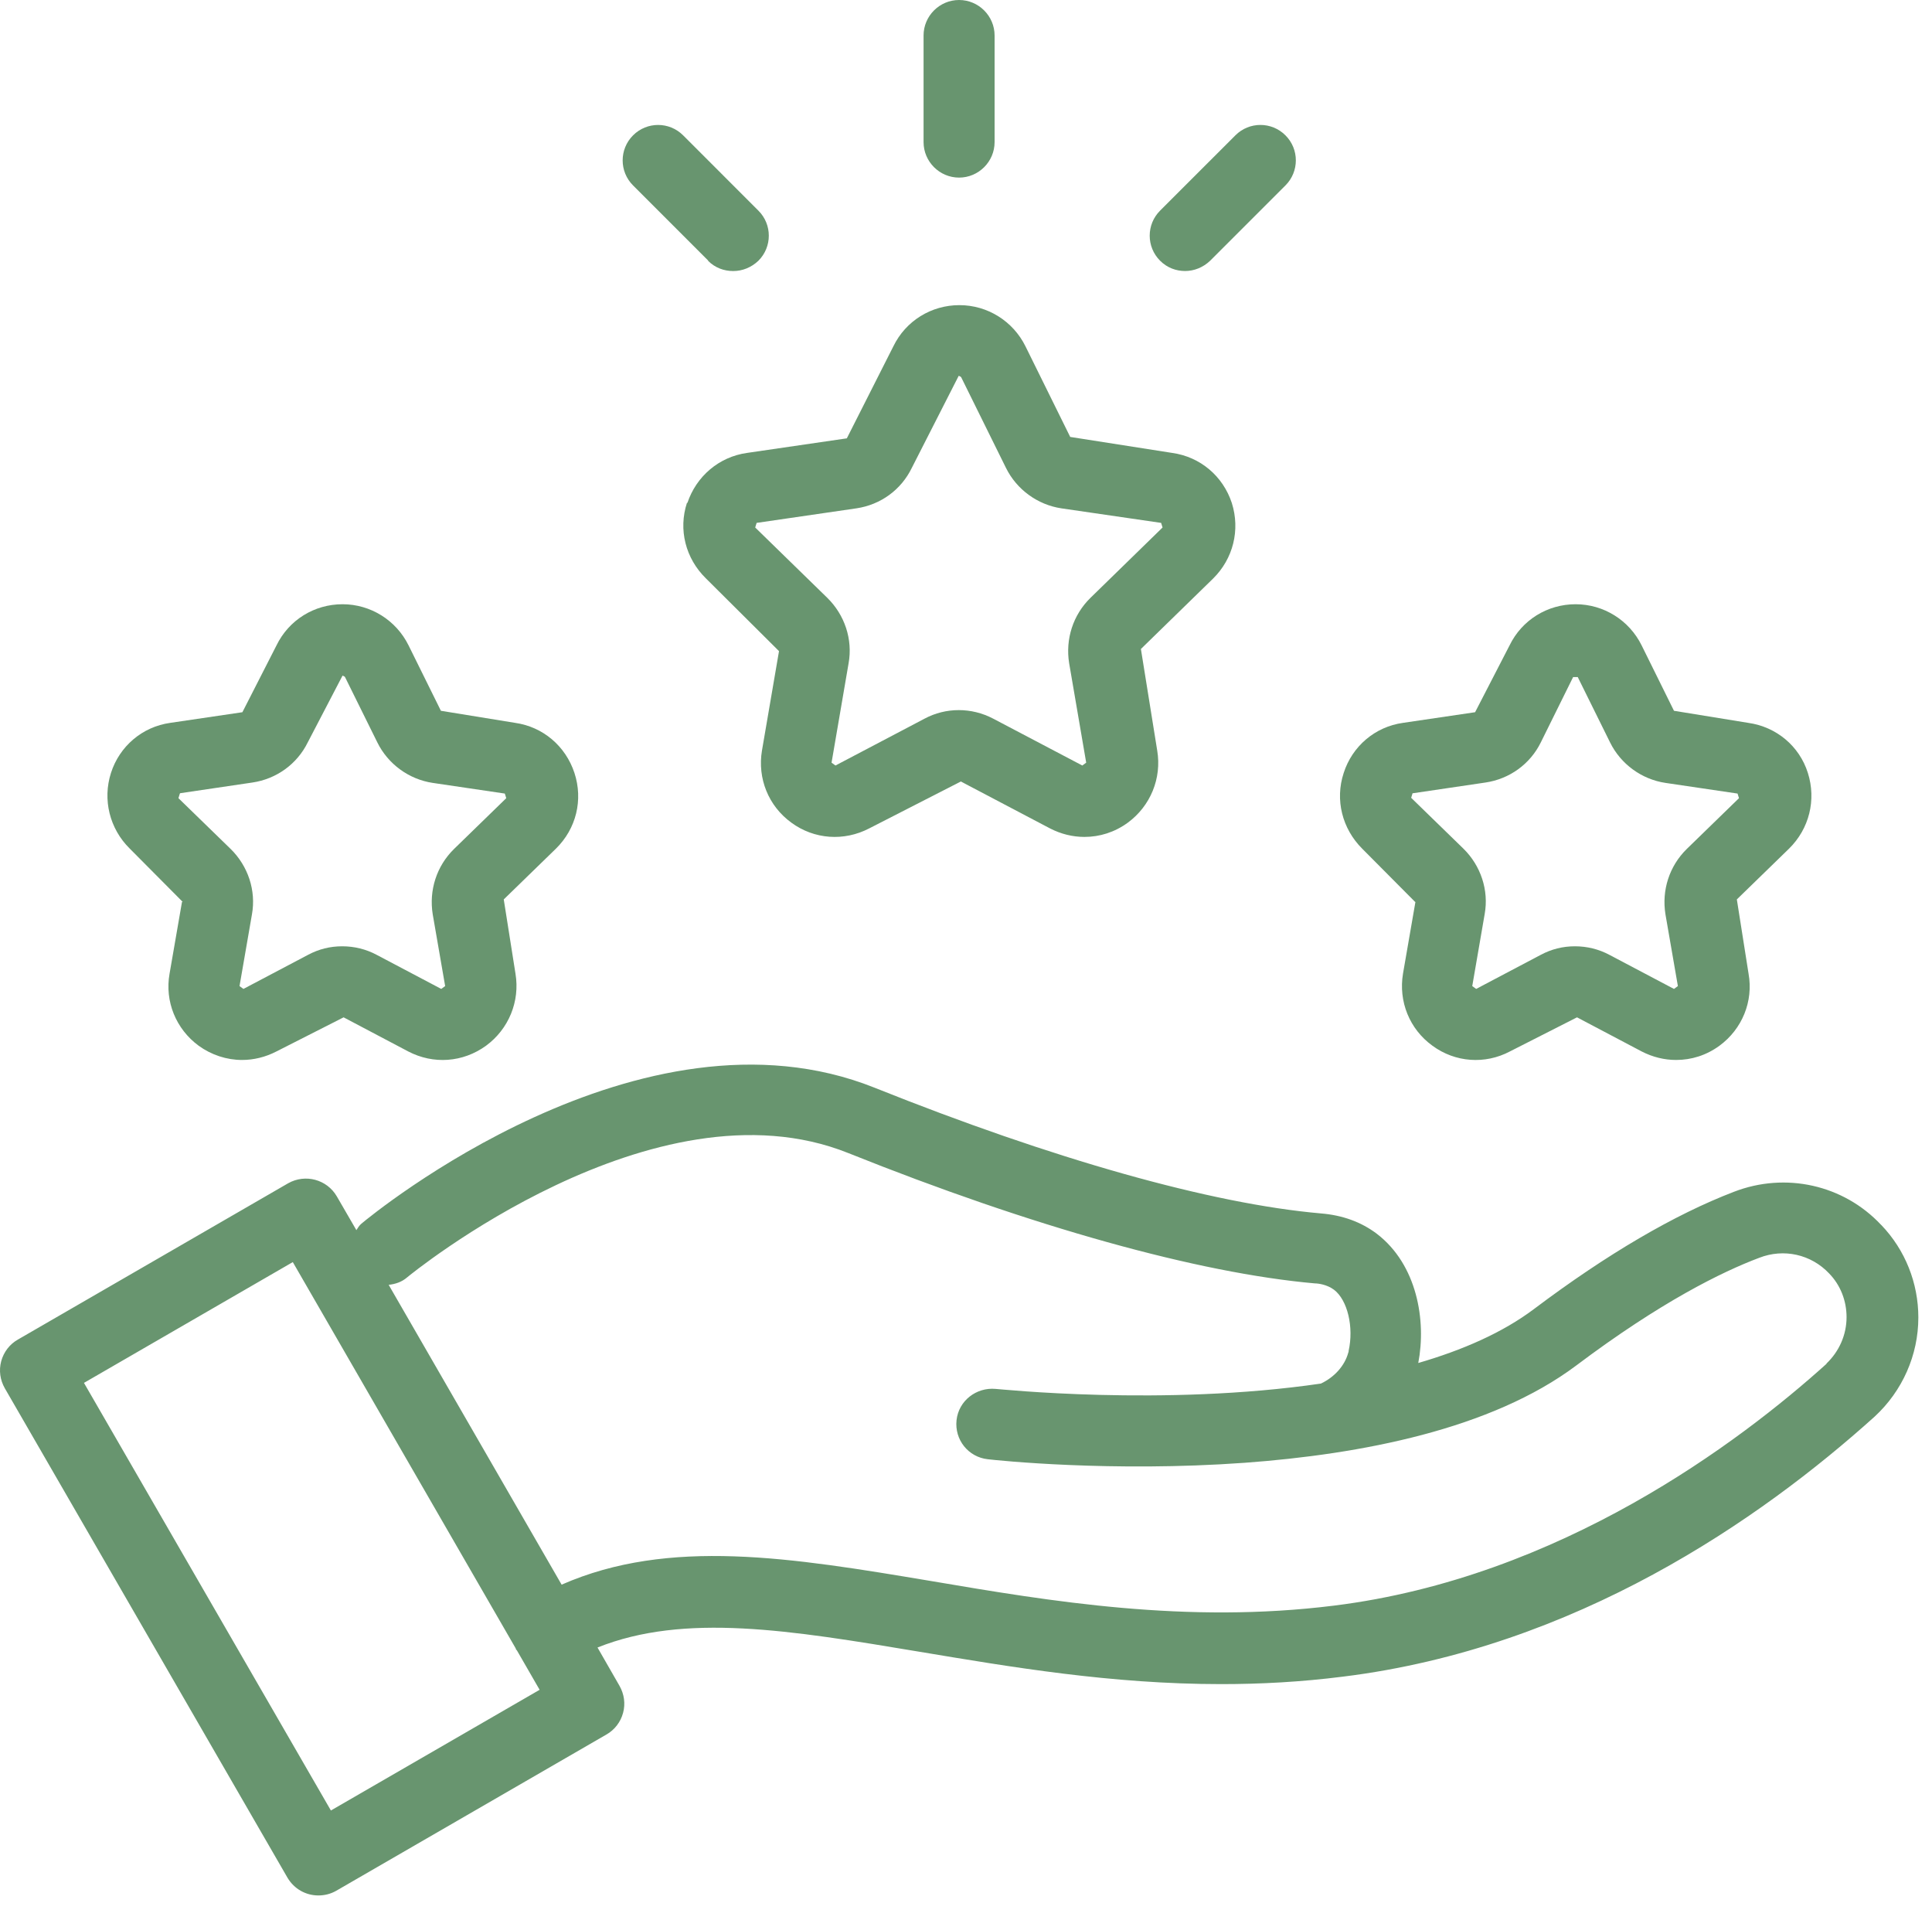
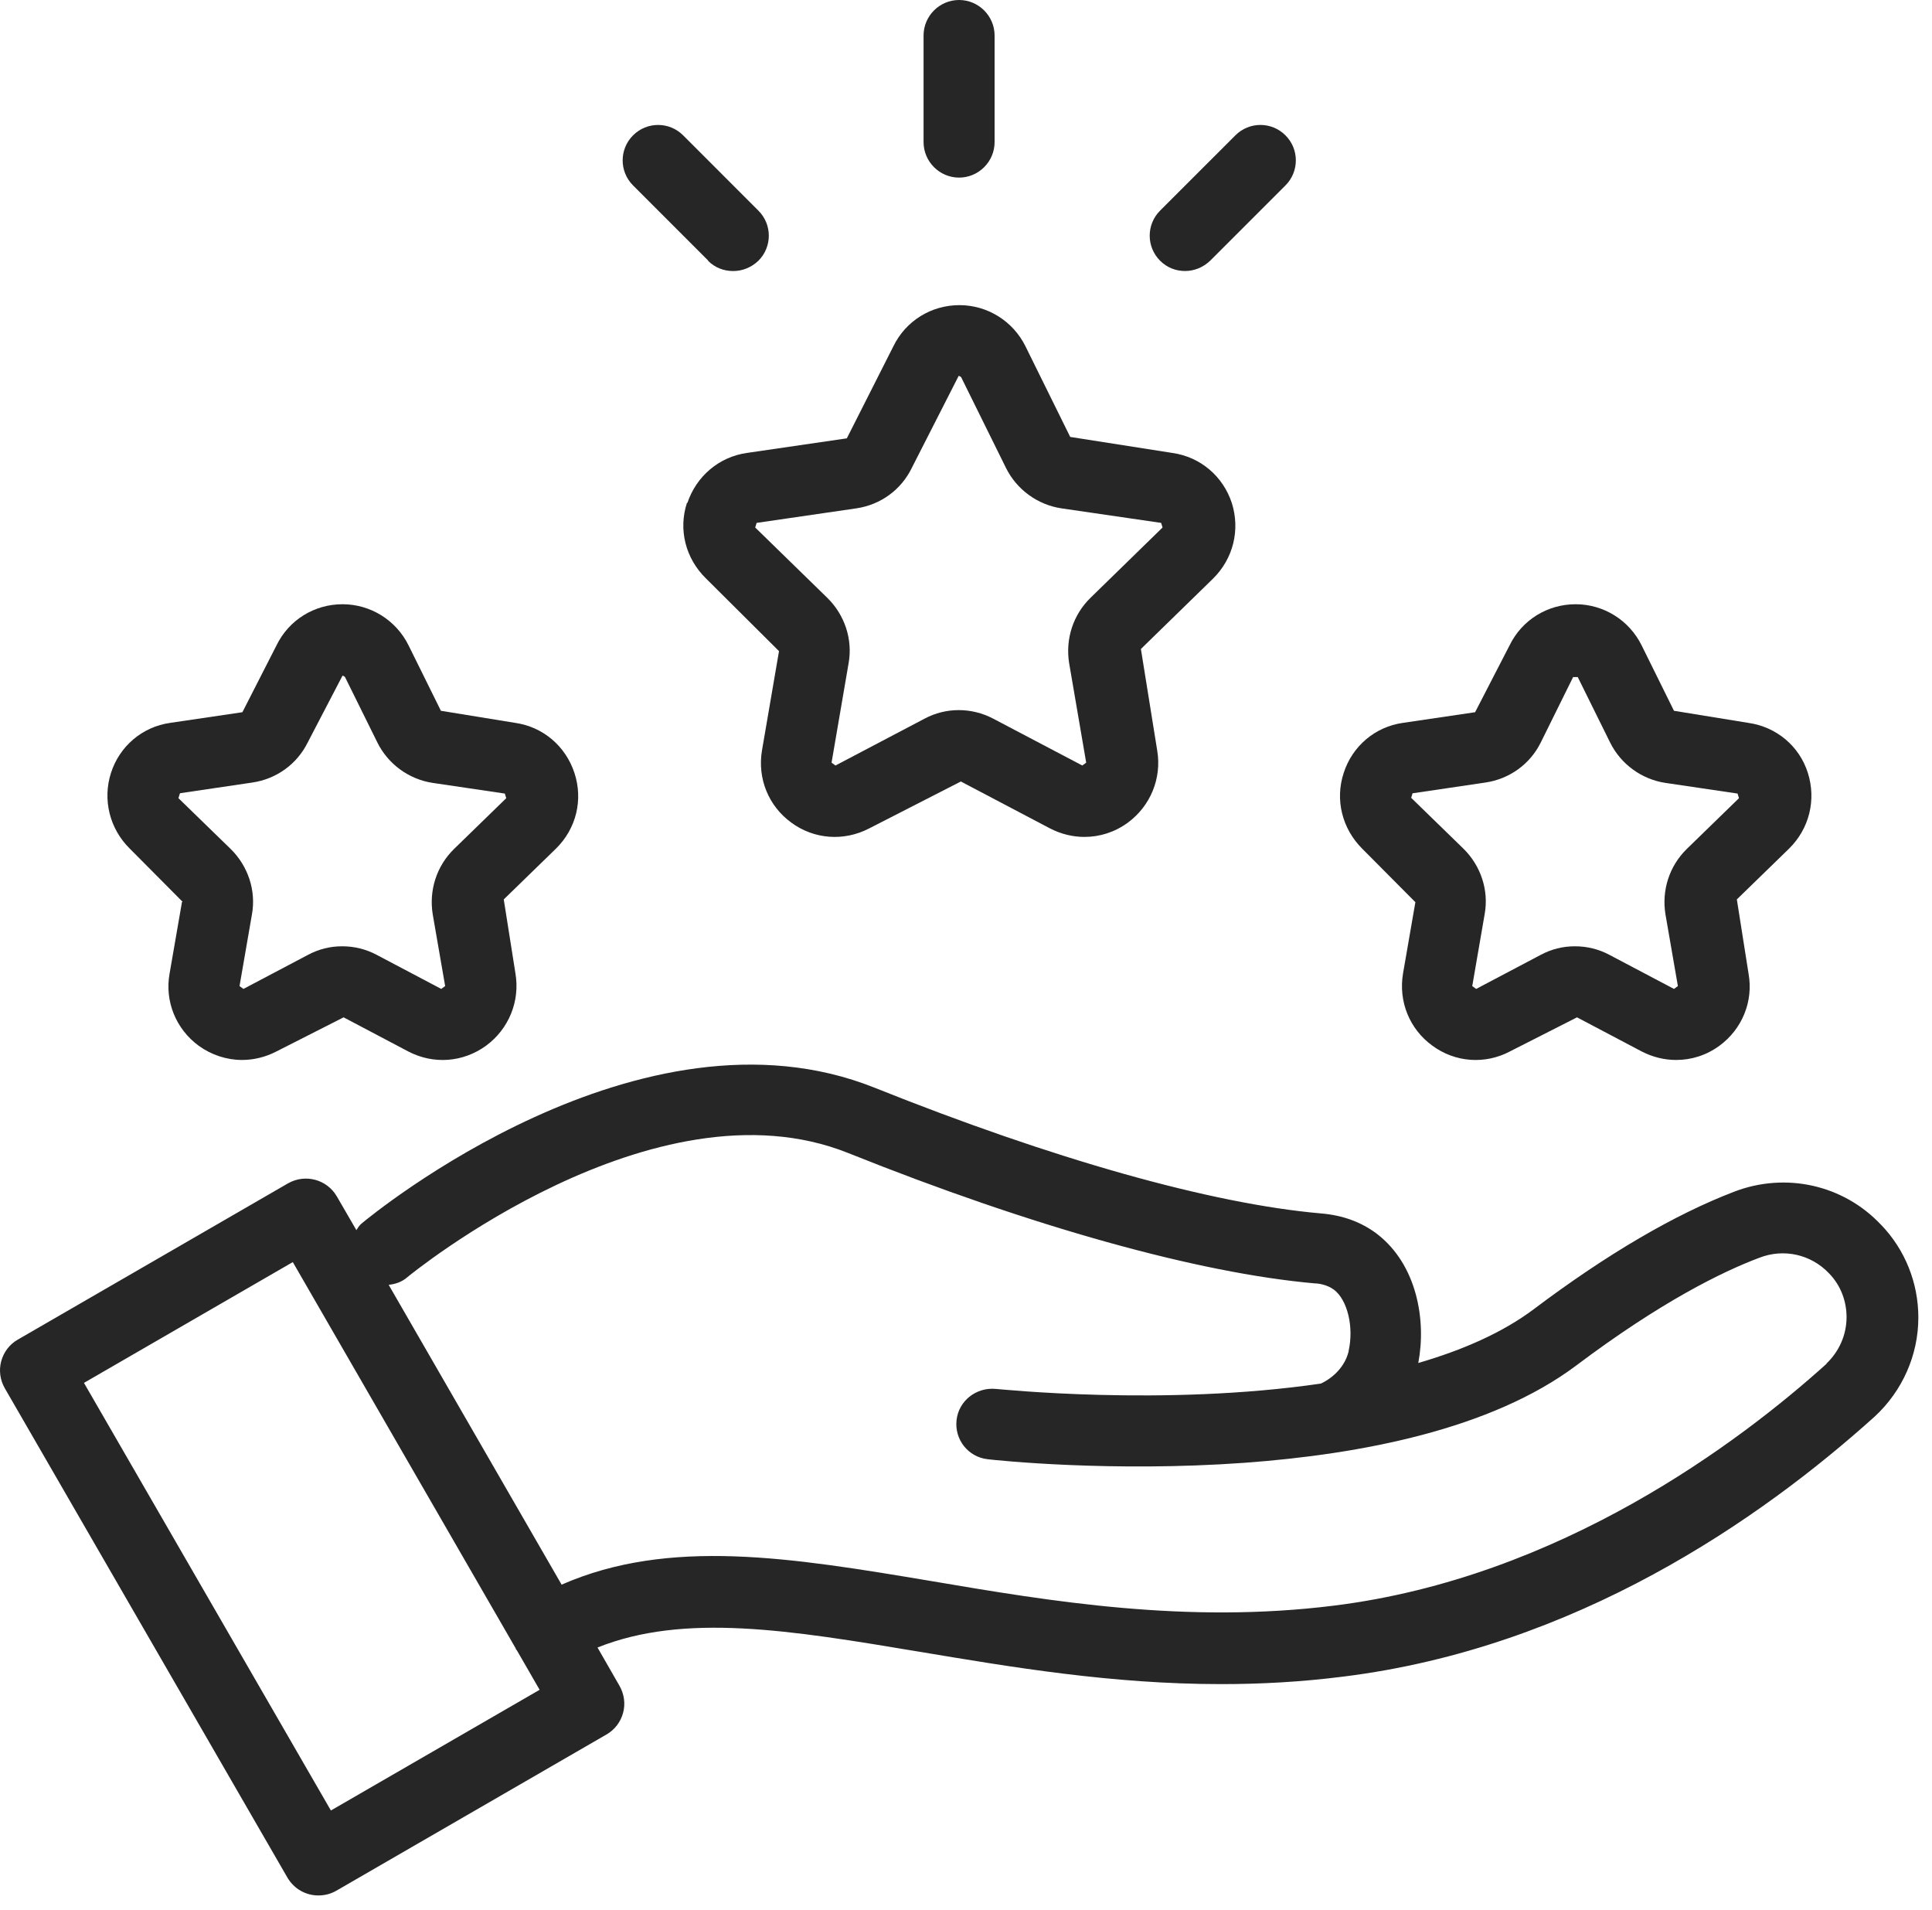
<svg xmlns="http://www.w3.org/2000/svg" width="85" height="84" viewBox="0 0 85 84" fill="none">
-   <path d="M30.226 22.11C29.835 23.297 30.163 24.563 31.054 25.438L34.273 28.641L33.523 33.016C33.32 34.234 33.804 35.453 34.82 36.188C35.82 36.922 37.132 37.016 38.242 36.438L42.273 34.375L46.195 36.438C46.679 36.688 47.195 36.813 47.71 36.813C48.382 36.813 49.038 36.609 49.617 36.188C50.617 35.453 51.117 34.234 50.913 33.016L50.195 28.547L53.367 25.453C54.257 24.578 54.57 23.312 54.195 22.125C53.804 20.938 52.804 20.094 51.57 19.922L47.085 19.219L45.117 15.234C44.57 14.125 43.445 13.422 42.21 13.422C40.976 13.422 39.851 14.109 39.304 15.234L37.257 19.281L32.867 19.922C31.632 20.094 30.632 20.953 30.242 22.125L30.226 22.11ZM33.288 23L37.679 22.36C38.742 22.203 39.648 21.547 40.117 20.578L42.179 16.531C42.179 16.531 42.273 16.563 42.288 16.594L44.257 20.578C44.726 21.531 45.648 22.203 46.695 22.36L51.085 23L51.148 23.203L47.976 26.297C47.21 27.047 46.867 28.11 47.038 29.172L47.788 33.547L47.617 33.672L43.695 31.61C42.742 31.11 41.617 31.11 40.679 31.61L36.757 33.672L36.585 33.547L37.335 29.172C37.523 28.125 37.163 27.047 36.398 26.297L33.226 23.203L33.288 23Z" fill="#68956F" />
-   <path d="M8.007 39.671L7.46 42.828C7.242 44.046 7.742 45.265 8.742 45.999C9.304 46.406 9.976 46.624 10.648 46.624C11.163 46.624 11.679 46.499 12.163 46.249L15.117 44.749L17.96 46.249C19.07 46.828 20.366 46.734 21.382 45.999C22.382 45.265 22.882 44.046 22.679 42.828L22.163 39.562L24.46 37.328C25.351 36.453 25.663 35.187 25.273 33.999C24.882 32.812 23.882 31.968 22.663 31.796L19.398 31.265L17.976 28.39C17.429 27.281 16.304 26.578 15.07 26.578C13.835 26.578 12.71 27.265 12.164 28.39L10.664 31.328L7.492 31.796C6.257 31.968 5.257 32.828 4.882 33.999C4.507 35.171 4.82 36.453 5.71 37.328L8.038 39.671H8.007ZM7.929 34.89L11.101 34.421C12.164 34.265 13.07 33.609 13.539 32.656L15.07 29.718C15.07 29.718 15.164 29.75 15.179 29.781L16.601 32.656C17.07 33.609 17.992 34.281 19.038 34.437L22.21 34.906L22.273 35.109L19.976 37.343C19.21 38.093 18.867 39.156 19.038 40.218L19.585 43.374L19.413 43.499L16.57 41.999C16.101 41.749 15.585 41.624 15.054 41.624C14.523 41.624 14.023 41.749 13.554 41.999L10.71 43.499L10.538 43.374L11.085 40.218C11.273 39.171 10.913 38.093 10.148 37.343L7.851 35.109L7.913 34.906L7.929 34.89Z" fill="#68956F" />
-   <path d="M62.273 39.671L61.726 42.828C61.523 44.046 62.008 45.265 63.023 45.999C64.023 46.734 65.336 46.828 66.43 46.249L69.382 44.749L72.226 46.249C72.711 46.499 73.226 46.624 73.742 46.624C74.414 46.624 75.07 46.421 75.648 45.999C76.648 45.265 77.148 44.046 76.929 42.828L76.414 39.562L78.711 37.328C79.601 36.453 79.914 35.187 79.539 33.999C79.164 32.812 78.148 31.968 76.914 31.796L73.648 31.265L72.226 28.39C71.679 27.281 70.554 26.578 69.32 26.578C68.086 26.578 66.961 27.265 66.414 28.39L64.898 31.328L61.726 31.796C60.492 31.968 59.492 32.828 59.117 33.999C58.726 35.187 59.054 36.453 59.929 37.328L62.258 39.671H62.273ZM62.179 34.89L65.351 34.421C66.414 34.265 67.32 33.609 67.789 32.656L69.211 29.781H69.414L70.836 32.656C71.305 33.609 72.226 34.281 73.273 34.437L76.445 34.906L76.508 35.109L74.211 37.343C73.445 38.093 73.101 39.156 73.273 40.218L73.82 43.374L73.648 43.499L70.805 41.999C70.336 41.749 69.82 41.624 69.289 41.624C68.758 41.624 68.258 41.749 67.789 41.999L64.945 43.499L64.773 43.374L65.32 40.203C65.508 39.156 65.148 38.078 64.383 37.328L62.086 35.093L62.148 34.89L62.179 34.89Z" fill="#68956F" />
-   <path d="M82.757 53.874C81.101 52.109 78.554 51.547 76.288 52.422C73.679 53.422 70.71 55.156 67.491 57.578C66.101 58.624 64.335 59.39 62.398 59.953C62.757 58.093 62.351 55.625 60.569 54.265C59.882 53.749 59.069 53.453 58.116 53.374C53.288 52.953 46.319 50.984 38.475 47.843C28.194 43.734 16.397 53.406 15.897 53.828C15.804 53.906 15.741 54.015 15.679 54.109L14.819 52.625C14.382 51.875 13.429 51.625 12.679 52.047L0.788 58.922C0.428 59.125 0.163 59.468 0.053 59.875C-0.056 60.281 0.006 60.703 0.21 61.062L12.648 82.593C12.944 83.093 13.46 83.374 14.007 83.374C14.273 83.374 14.538 83.312 14.788 83.171L26.679 76.296C27.038 76.093 27.304 75.749 27.413 75.343C27.523 74.937 27.46 74.515 27.257 74.156L26.288 72.468C30.117 70.937 34.757 71.703 40.461 72.656C44.492 73.328 48.898 74.078 53.727 74.078C55.461 74.078 57.242 73.984 59.086 73.749C69.32 72.484 77.445 66.843 82.477 62.311C83.696 61.186 84.399 59.608 84.399 57.952C84.399 56.436 83.821 54.983 82.774 53.889L82.757 53.874ZM14.569 79.656L3.694 60.828L12.882 55.515L22.694 72.515C22.694 72.515 22.694 72.546 22.71 72.562L22.741 72.593L23.741 74.328L14.553 79.64L14.569 79.656ZM80.366 59.983C76.538 63.437 68.632 69.39 58.694 70.625C52.194 71.437 46.225 70.437 40.975 69.546C34.819 68.515 29.444 67.625 24.709 69.703L17.1 56.515C17.396 56.483 17.678 56.39 17.912 56.187C18.021 56.093 28.771 47.296 37.318 50.718C45.428 53.968 52.724 55.999 57.849 56.452C57.99 56.452 58.38 56.499 58.693 56.733C59.287 57.187 59.568 58.374 59.334 59.421C59.334 59.452 59.334 59.468 59.318 59.499C59.162 60.077 58.709 60.577 58.115 60.858C51.177 61.874 43.912 61.093 43.803 61.093C42.959 61.015 42.178 61.608 42.084 62.468C41.99 63.327 42.6 64.093 43.459 64.187C43.85 64.234 48.897 64.765 54.756 64.343C59.881 63.968 65.6 62.874 69.35 60.062C73.069 57.265 75.772 55.937 77.397 55.327C78.475 54.905 79.678 55.171 80.475 56.015C80.975 56.53 81.241 57.218 81.241 57.937C81.241 58.718 80.912 59.452 80.35 59.984L80.366 59.983Z" fill="#68956F" />
-   <path d="M42.195 7.812C43.055 7.812 43.758 7.109 43.758 6.25V1.562C43.758 0.703 43.055 0 42.195 0C41.336 0 40.633 0.703 40.633 1.562V6.25C40.633 7.109 41.336 7.812 42.195 7.812Z" fill="#68956F" />
-   <path d="M31.148 11.469C31.461 11.781 31.852 11.922 32.258 11.922C32.664 11.922 33.055 11.766 33.367 11.469C33.977 10.859 33.977 9.875 33.367 9.266L30.055 5.953C29.445 5.344 28.461 5.344 27.852 5.953C27.242 6.563 27.242 7.547 27.852 8.156L31.164 11.469H31.148Z" fill="#68956F" />
-   <path d="M52.133 11.921C52.539 11.921 52.93 11.765 53.242 11.468L56.555 8.156C57.164 7.546 57.164 6.562 56.555 5.953C55.945 5.343 54.961 5.343 54.352 5.953L51.039 9.265C50.43 9.874 50.43 10.859 51.039 11.468C51.352 11.781 51.742 11.921 52.148 11.921H52.133Z" fill="#68956F" />
+   <path d="M30.226 22.11C29.835 23.297 30.163 24.563 31.054 25.438L34.273 28.641L33.523 33.016C33.32 34.234 33.804 35.453 34.82 36.188C35.82 36.922 37.132 37.016 38.242 36.438L42.273 34.375L46.195 36.438C46.679 36.688 47.195 36.813 47.71 36.813C48.382 36.813 49.038 36.609 49.617 36.188C50.617 35.453 51.117 34.234 50.913 33.016L50.195 28.547L53.367 25.453C54.257 24.578 54.57 23.312 54.195 22.125C53.804 20.938 52.804 20.094 51.57 19.922L47.085 19.219L45.117 15.234C44.57 14.125 43.445 13.422 42.21 13.422C40.976 13.422 39.851 14.109 39.304 15.234L37.257 19.281L32.867 19.922C31.632 20.094 30.632 20.953 30.242 22.125L30.226 22.11ZM33.288 23L37.679 22.36C38.742 22.203 39.648 21.547 40.117 20.578L42.179 16.531C42.179 16.531 42.273 16.563 42.288 16.594L44.257 20.578C44.726 21.531 45.648 22.203 46.695 22.36L51.085 23L51.148 23.203L47.976 26.297C47.21 27.047 46.867 28.11 47.038 29.172L47.788 33.547L47.617 33.672L43.695 31.61C42.742 31.11 41.617 31.11 40.679 31.61L36.757 33.672L36.585 33.547L37.335 29.172C37.523 28.125 37.163 27.047 36.398 26.297L33.226 23.203L33.288 23Z" fill="#262626" />
+   <path d="M8.007 39.671L7.46 42.828C7.242 44.046 7.742 45.265 8.742 45.999C9.304 46.406 9.976 46.624 10.648 46.624C11.163 46.624 11.679 46.499 12.163 46.249L15.117 44.749L17.96 46.249C19.07 46.828 20.366 46.734 21.382 45.999C22.382 45.265 22.882 44.046 22.679 42.828L22.163 39.562L24.46 37.328C25.351 36.453 25.663 35.187 25.273 33.999C24.882 32.812 23.882 31.968 22.663 31.796L19.398 31.265L17.976 28.39C17.429 27.281 16.304 26.578 15.07 26.578C13.835 26.578 12.71 27.265 12.164 28.39L10.664 31.328L7.492 31.796C6.257 31.968 5.257 32.828 4.882 33.999C4.507 35.171 4.82 36.453 5.71 37.328L8.038 39.671H8.007ZM7.929 34.89L11.101 34.421C12.164 34.265 13.07 33.609 13.539 32.656L15.07 29.718C15.07 29.718 15.164 29.75 15.179 29.781L16.601 32.656C17.07 33.609 17.992 34.281 19.038 34.437L22.21 34.906L22.273 35.109L19.976 37.343C19.21 38.093 18.867 39.156 19.038 40.218L19.585 43.374L19.413 43.499L16.57 41.999C16.101 41.749 15.585 41.624 15.054 41.624C14.523 41.624 14.023 41.749 13.554 41.999L10.71 43.499L10.538 43.374L11.085 40.218C11.273 39.171 10.913 38.093 10.148 37.343L7.851 35.109L7.913 34.906L7.929 34.89Z" fill="#262626" />
+   <path d="M62.273 39.671L61.726 42.828C61.523 44.046 62.008 45.265 63.023 45.999C64.023 46.734 65.336 46.828 66.43 46.249L69.382 44.749L72.226 46.249C72.711 46.499 73.226 46.624 73.742 46.624C74.414 46.624 75.07 46.421 75.648 45.999C76.648 45.265 77.148 44.046 76.929 42.828L76.414 39.562L78.711 37.328C79.601 36.453 79.914 35.187 79.539 33.999C79.164 32.812 78.148 31.968 76.914 31.796L73.648 31.265L72.226 28.39C71.679 27.281 70.554 26.578 69.32 26.578C68.086 26.578 66.961 27.265 66.414 28.39L64.898 31.328L61.726 31.796C60.492 31.968 59.492 32.828 59.117 33.999C58.726 35.187 59.054 36.453 59.929 37.328L62.258 39.671H62.273ZM62.179 34.89L65.351 34.421C66.414 34.265 67.32 33.609 67.789 32.656L69.211 29.781H69.414L70.836 32.656C71.305 33.609 72.226 34.281 73.273 34.437L76.445 34.906L76.508 35.109L74.211 37.343C73.445 38.093 73.101 39.156 73.273 40.218L73.82 43.374L73.648 43.499L70.805 41.999C70.336 41.749 69.82 41.624 69.289 41.624C68.758 41.624 68.258 41.749 67.789 41.999L64.945 43.499L64.773 43.374L65.32 40.203C65.508 39.156 65.148 38.078 64.383 37.328L62.086 35.093L62.148 34.89L62.179 34.89Z" fill="#262626" />
+   <path d="M82.757 53.874C81.101 52.109 78.554 51.547 76.288 52.422C73.679 53.422 70.71 55.156 67.491 57.578C66.101 58.624 64.335 59.39 62.398 59.953C62.757 58.093 62.351 55.625 60.569 54.265C59.882 53.749 59.069 53.453 58.116 53.374C53.288 52.953 46.319 50.984 38.475 47.843C28.194 43.734 16.397 53.406 15.897 53.828C15.804 53.906 15.741 54.015 15.679 54.109L14.819 52.625C14.382 51.875 13.429 51.625 12.679 52.047L0.788 58.922C0.428 59.125 0.163 59.468 0.053 59.875C-0.056 60.281 0.006 60.703 0.21 61.062L12.648 82.593C12.944 83.093 13.46 83.374 14.007 83.374C14.273 83.374 14.538 83.312 14.788 83.171L26.679 76.296C27.038 76.093 27.304 75.749 27.413 75.343C27.523 74.937 27.46 74.515 27.257 74.156L26.288 72.468C30.117 70.937 34.757 71.703 40.461 72.656C44.492 73.328 48.898 74.078 53.727 74.078C55.461 74.078 57.242 73.984 59.086 73.749C69.32 72.484 77.445 66.843 82.477 62.311C83.696 61.186 84.399 59.608 84.399 57.952C84.399 56.436 83.821 54.983 82.774 53.889L82.757 53.874ZM14.569 79.656L3.694 60.828L12.882 55.515L22.694 72.515C22.694 72.515 22.694 72.546 22.71 72.562L22.741 72.593L23.741 74.328L14.553 79.64L14.569 79.656ZM80.366 59.983C76.538 63.437 68.632 69.39 58.694 70.625C52.194 71.437 46.225 70.437 40.975 69.546C34.819 68.515 29.444 67.625 24.709 69.703L17.1 56.515C17.396 56.483 17.678 56.39 17.912 56.187C18.021 56.093 28.771 47.296 37.318 50.718C45.428 53.968 52.724 55.999 57.849 56.452C57.99 56.452 58.38 56.499 58.693 56.733C59.287 57.187 59.568 58.374 59.334 59.421C59.334 59.452 59.334 59.468 59.318 59.499C59.162 60.077 58.709 60.577 58.115 60.858C51.177 61.874 43.912 61.093 43.803 61.093C42.959 61.015 42.178 61.608 42.084 62.468C41.99 63.327 42.6 64.093 43.459 64.187C43.85 64.234 48.897 64.765 54.756 64.343C59.881 63.968 65.6 62.874 69.35 60.062C73.069 57.265 75.772 55.937 77.397 55.327C78.475 54.905 79.678 55.171 80.475 56.015C80.975 56.53 81.241 57.218 81.241 57.937C81.241 58.718 80.912 59.452 80.35 59.984L80.366 59.983Z" fill="#262626" />
+   <path d="M42.195 7.812C43.055 7.812 43.758 7.109 43.758 6.25V1.562C43.758 0.703 43.055 0 42.195 0C41.336 0 40.633 0.703 40.633 1.562V6.25C40.633 7.109 41.336 7.812 42.195 7.812Z" fill="#262626" />
+   <path d="M31.148 11.469C31.461 11.781 31.852 11.922 32.258 11.922C32.664 11.922 33.055 11.766 33.367 11.469C33.977 10.859 33.977 9.875 33.367 9.266L30.055 5.953C29.445 5.344 28.461 5.344 27.852 5.953C27.242 6.563 27.242 7.547 27.852 8.156L31.164 11.469H31.148Z" fill="#262626" />
+   <path d="M52.133 11.921C52.539 11.921 52.93 11.765 53.242 11.468L56.555 8.156C57.164 7.546 57.164 6.562 56.555 5.953C55.945 5.343 54.961 5.343 54.352 5.953L51.039 9.265C50.43 9.874 50.43 10.859 51.039 11.468C51.352 11.781 51.742 11.921 52.148 11.921H52.133Z" fill="#262626" />
</svg>
